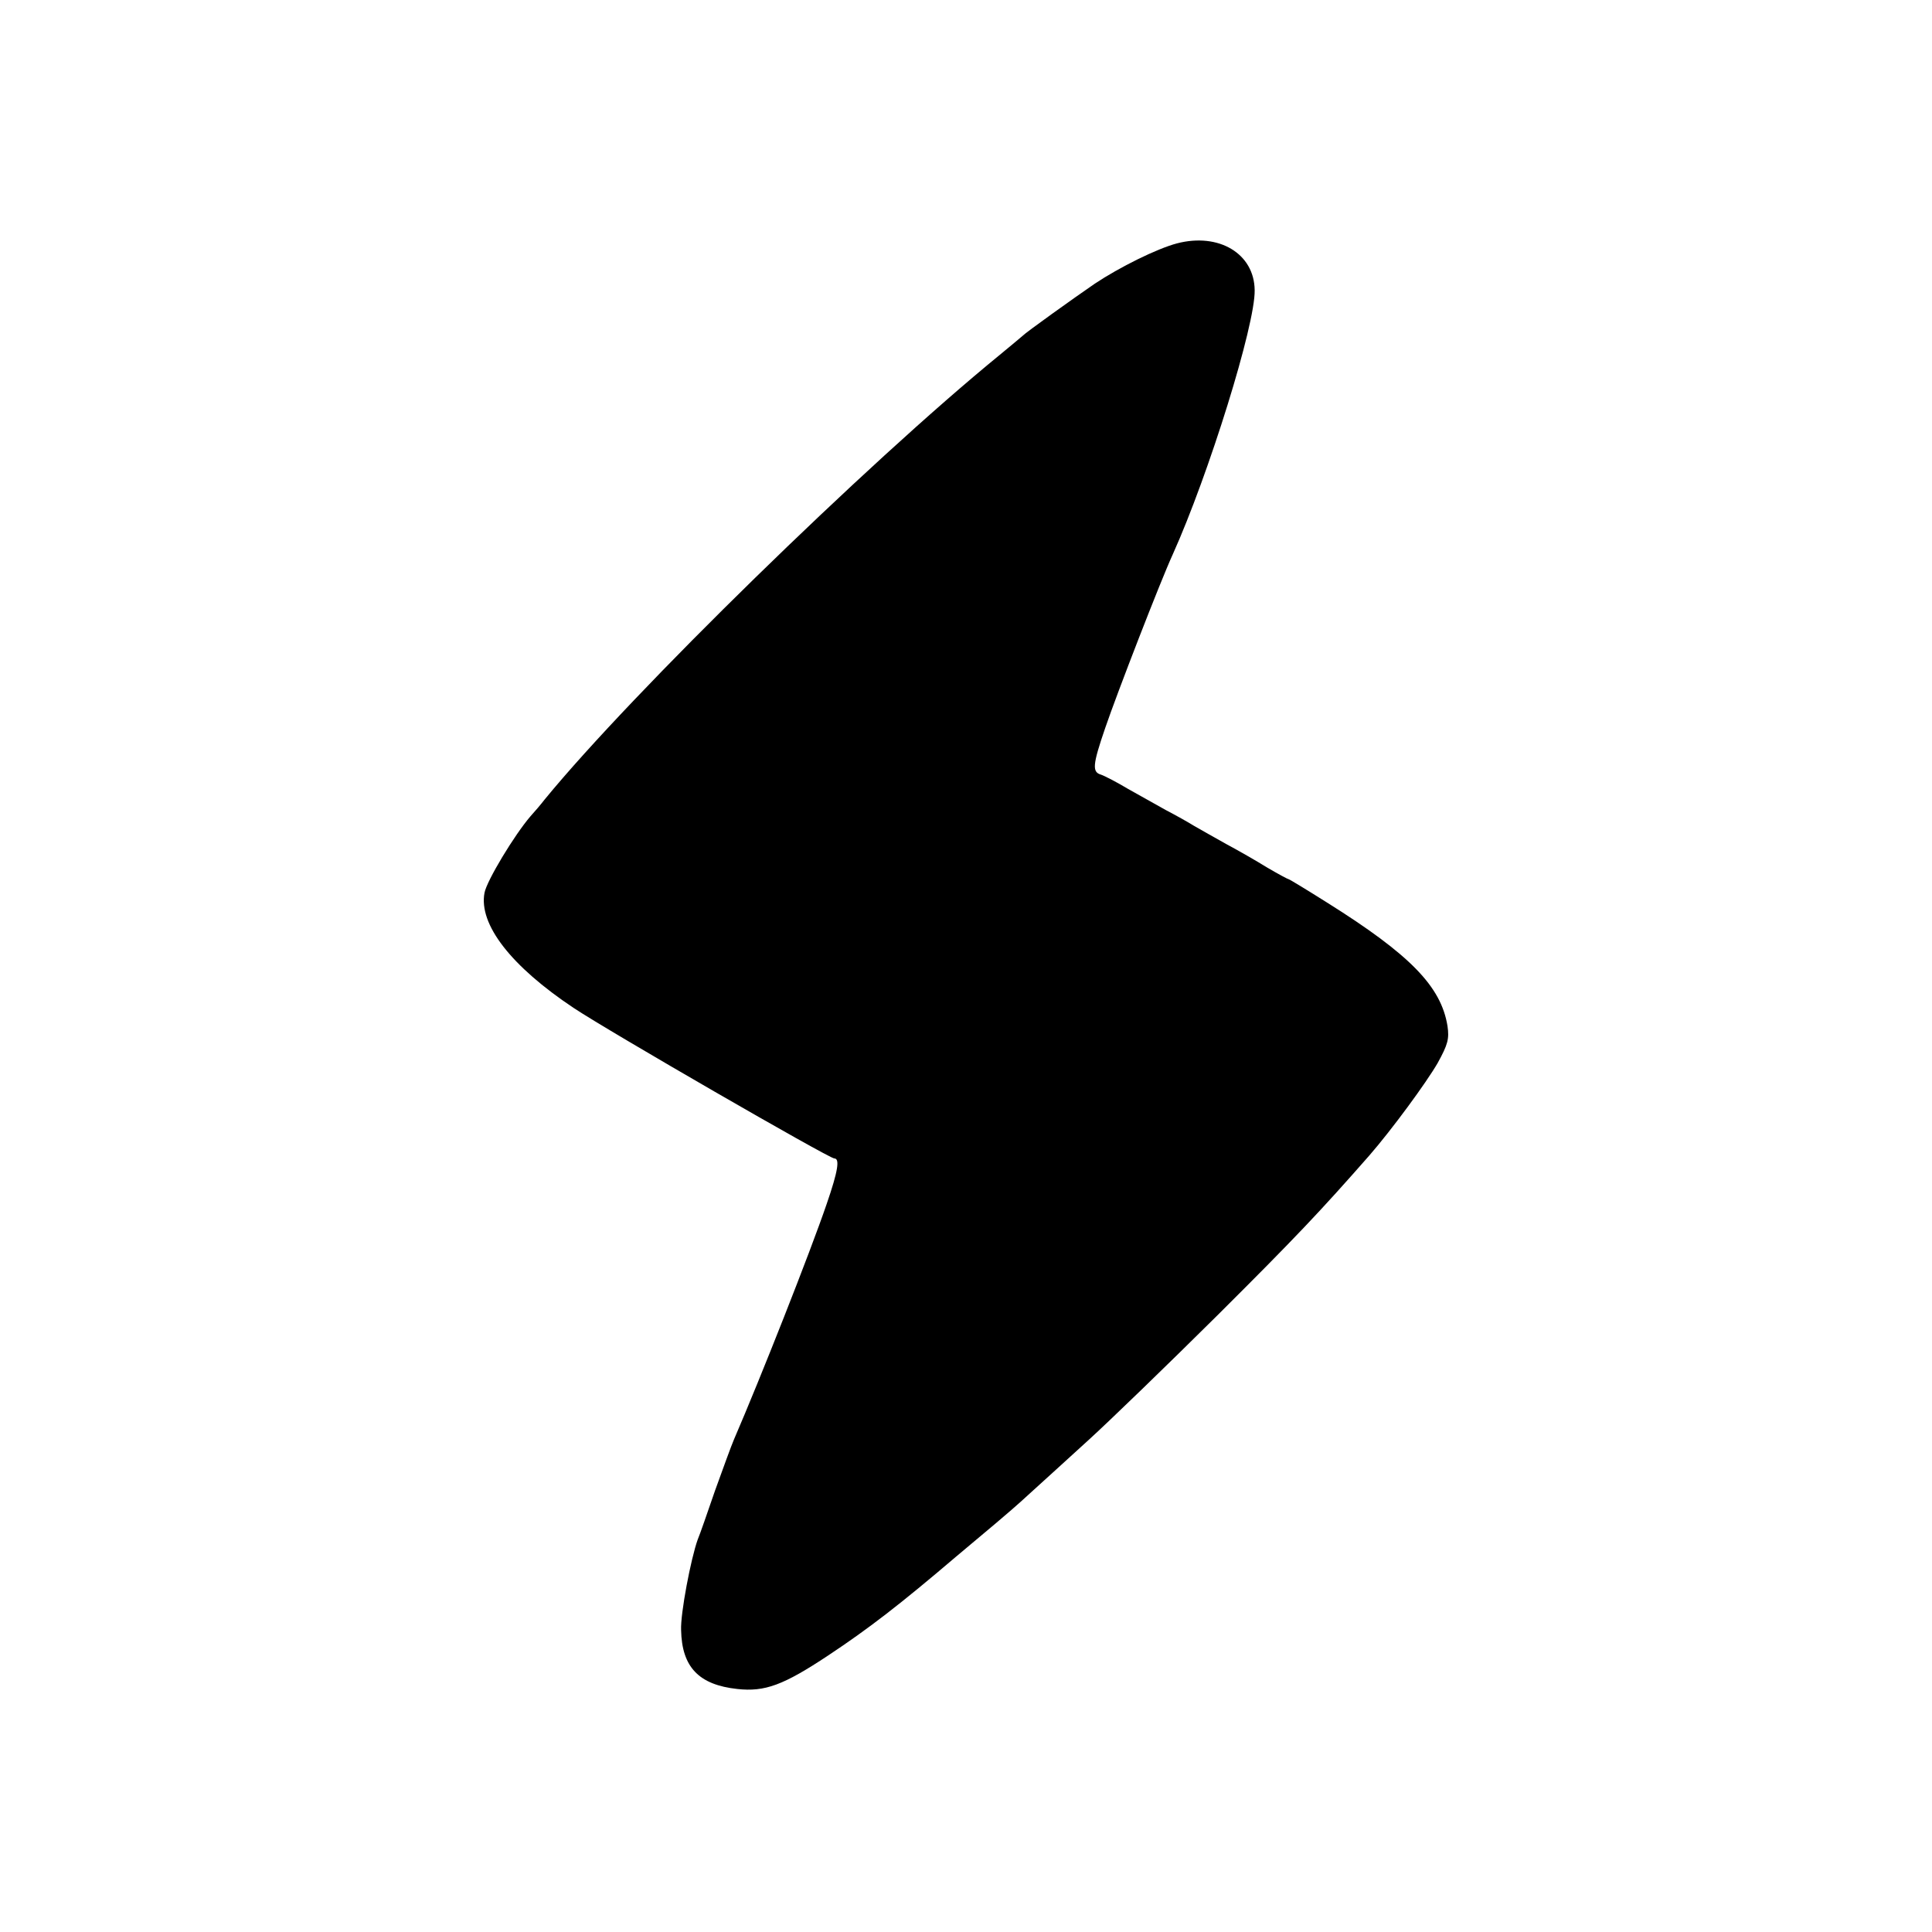
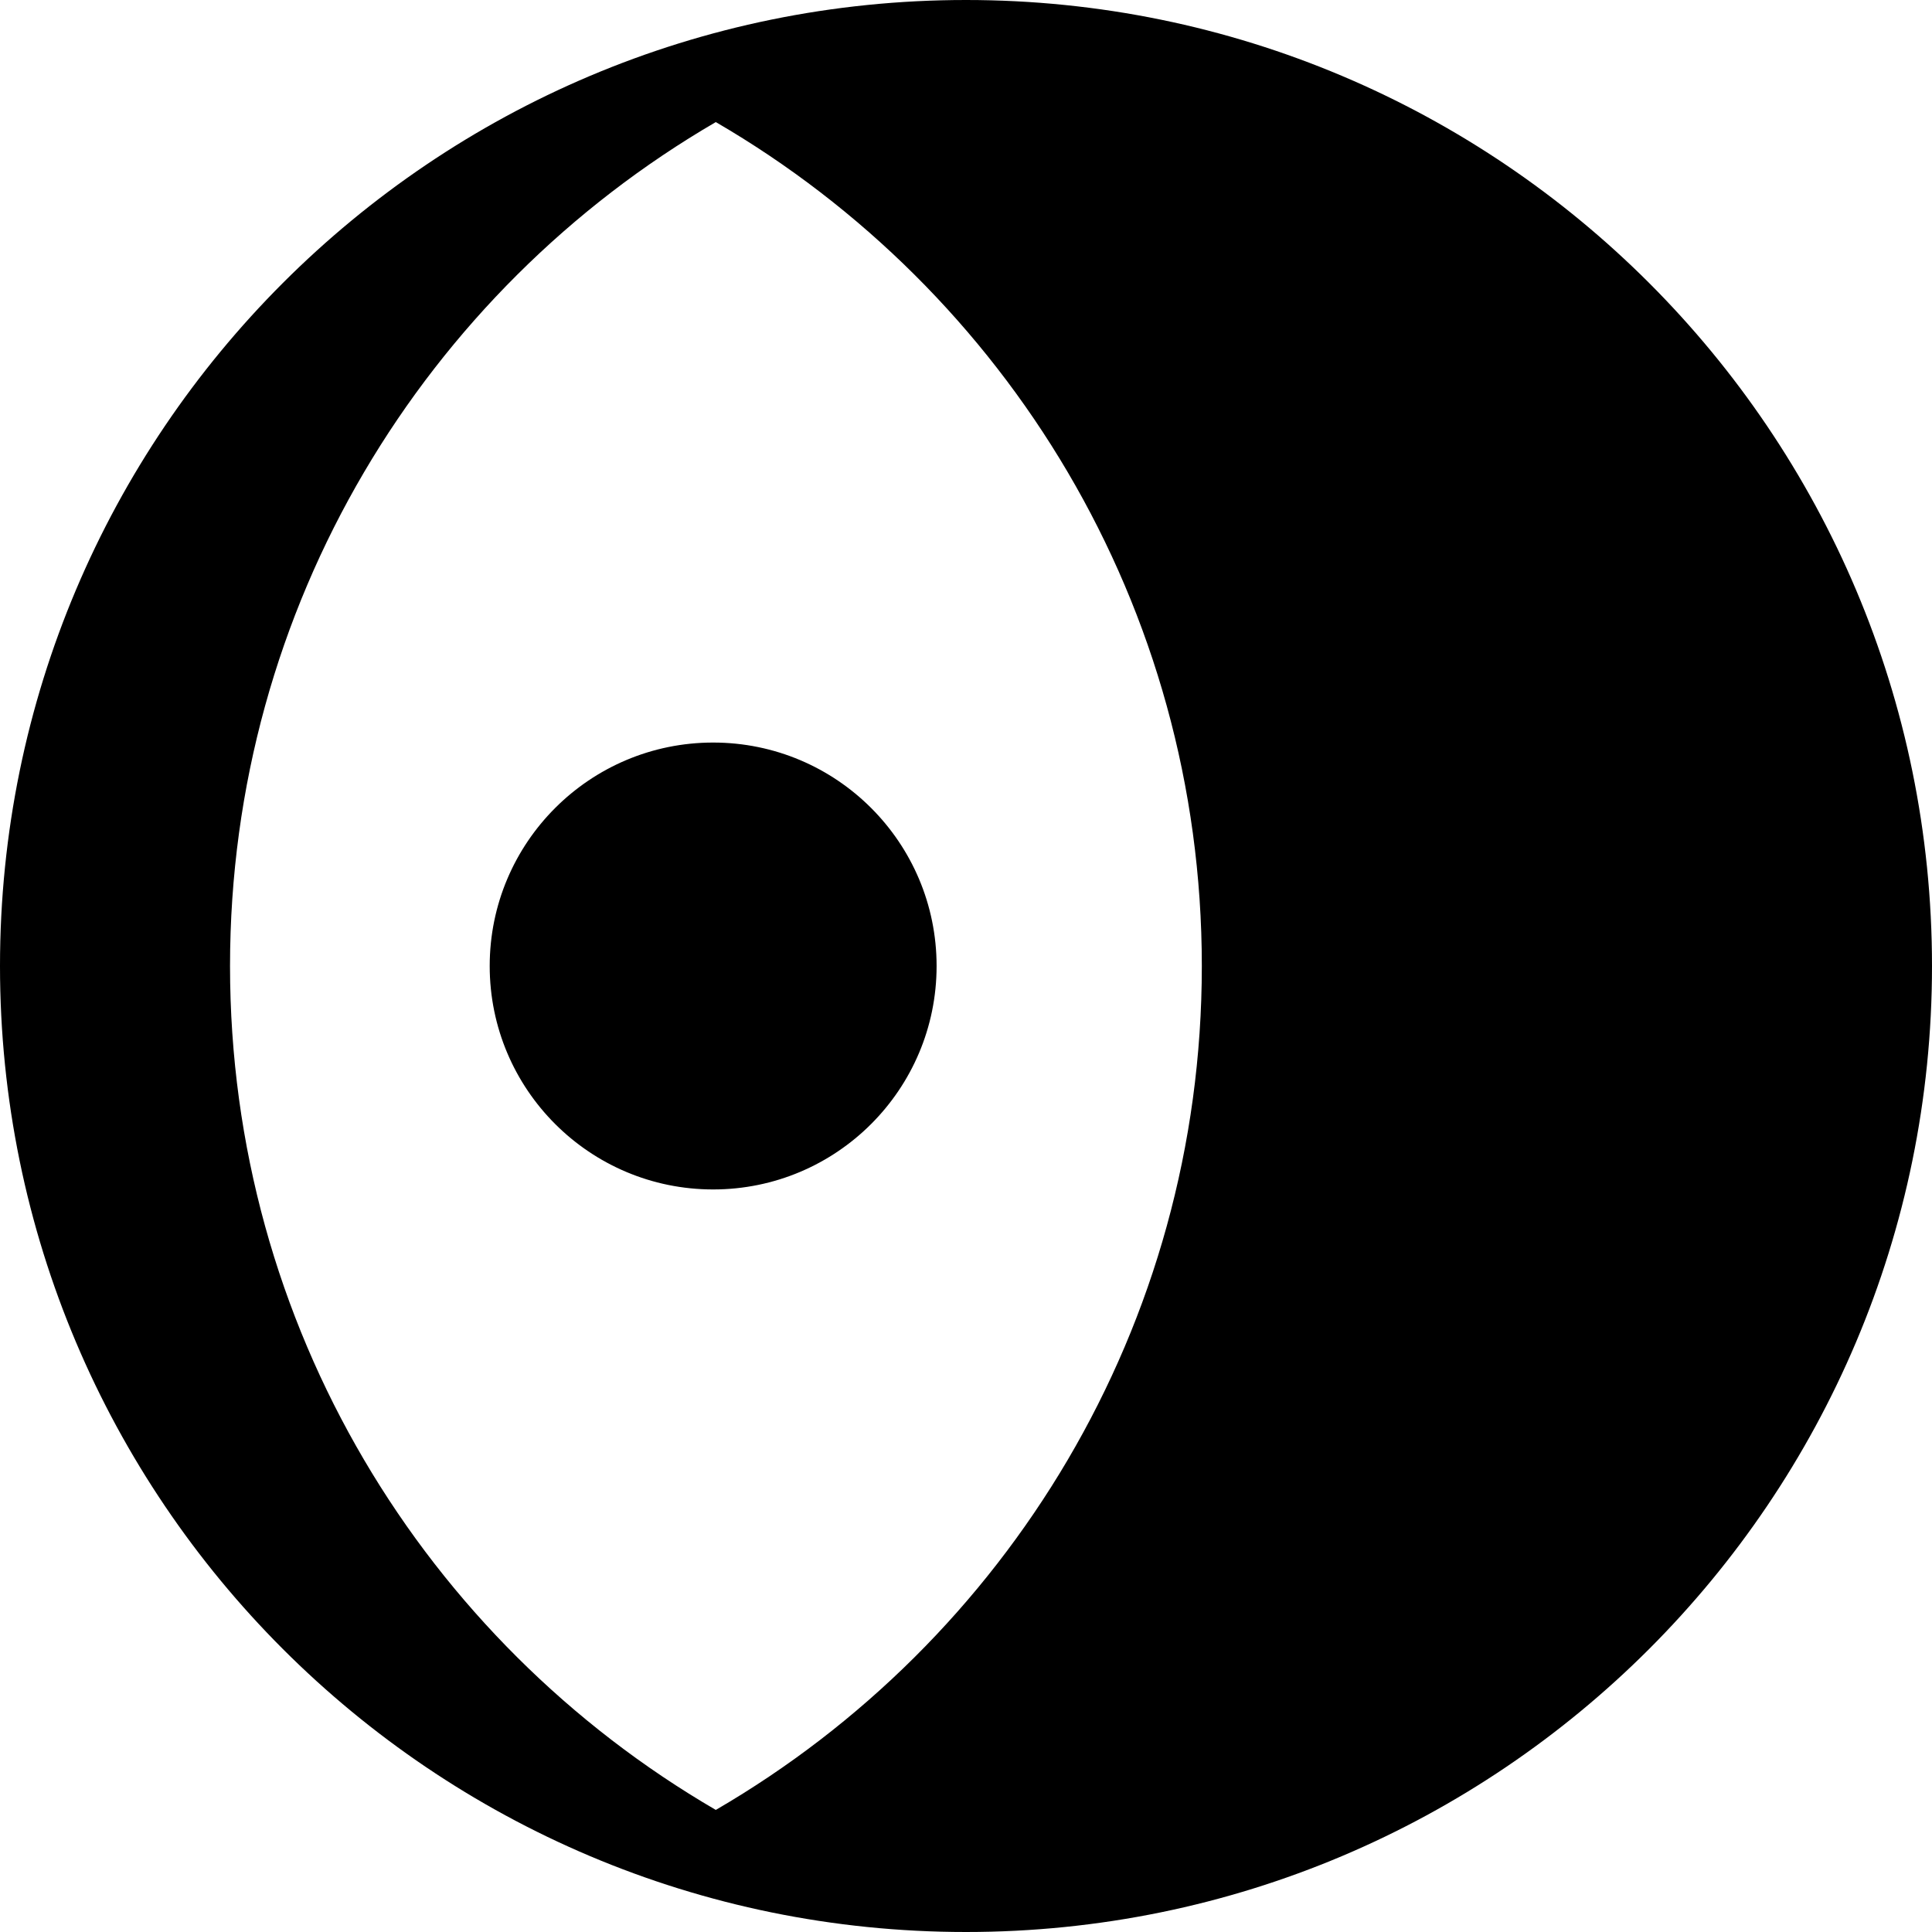
- <svg xmlns="http://www.w3.org/2000/svg" version="1.0" width="512pt" height="512pt" viewBox="0 0 512 512" preserveAspectRatio="xMidYMid meet">
-   <g transform="translate(0,512) scale(0.1,-0.1)" fill="#000000" stroke="none">
-     <path d="M3119 4475 c-53 -14 -152 -63 -218 -107 -54 -37 -184 -130 -191 -138 -3 -3 -30 -25 -60 -50 -355 -290 -974 -895 -1206 -1178 -10 -13 -27 -33 -38 -45 -43 -50 -116 -171 -122 -203 -16 -84 71 -195 236 -305 93 -62 677 -399 691 -399 15 0 10 -33 -20 -120 -44 -129 -176 -463 -246 -625 -7 -16 -29 -77 -50 -135 -20 -58 -40 -116 -46 -130 -18 -50 -46 -196 -44 -240 2 -98 47 -145 149 -156 73 -8 122 10 241 89 107 71 190 135 339 262 39 33 87 73 106 89 19 16 60 51 90 79 30 27 100 91 155 141 55 50 208 198 340 329 208 207 275 278 404 425 60 69 151 193 181 245 27 49 31 64 26 98 -17 105 -99 189 -319 327 -54 34 -100 62 -102 62 -2 0 -28 14 -57 31 -29 18 -78 46 -108 62 -30 17 -68 38 -85 48 -16 10 -50 29 -75 42 -25 14 -70 39 -100 56 -30 18 -63 35 -72 38 -24 7 -23 25 11 124 31 91 146 388 179 460 95 211 219 609 217 700 -1 97 -95 153 -206 124z" />
-   </g>
+ <svg xmlns="http://www.w3.org/2000/svg" version="1.1" width="32" height="32" viewBox="0 0 32 32">
+   <path d="M8.111 16c0-2.044 1.657-3.701 3.701-3.701s3.701 1.657 3.701 3.701c0 2.044-1.657 3.701-3.701 3.701s-3.701-1.657-3.701-3.701zM16 0c-8.837 0-16 7.163-16 16s7.163 16 16 16c8.836 0 16-7.163 16-16s-7.163-16-16-16zM11.856 29.978c-4.811-2.799-8.046-8.010-8.046-13.978s3.235-11.178 8.046-13.978c4.813 2.799 8.050 8.009 8.050 13.978s-3.237 11.179-8.050 13.978z" />
</svg>
